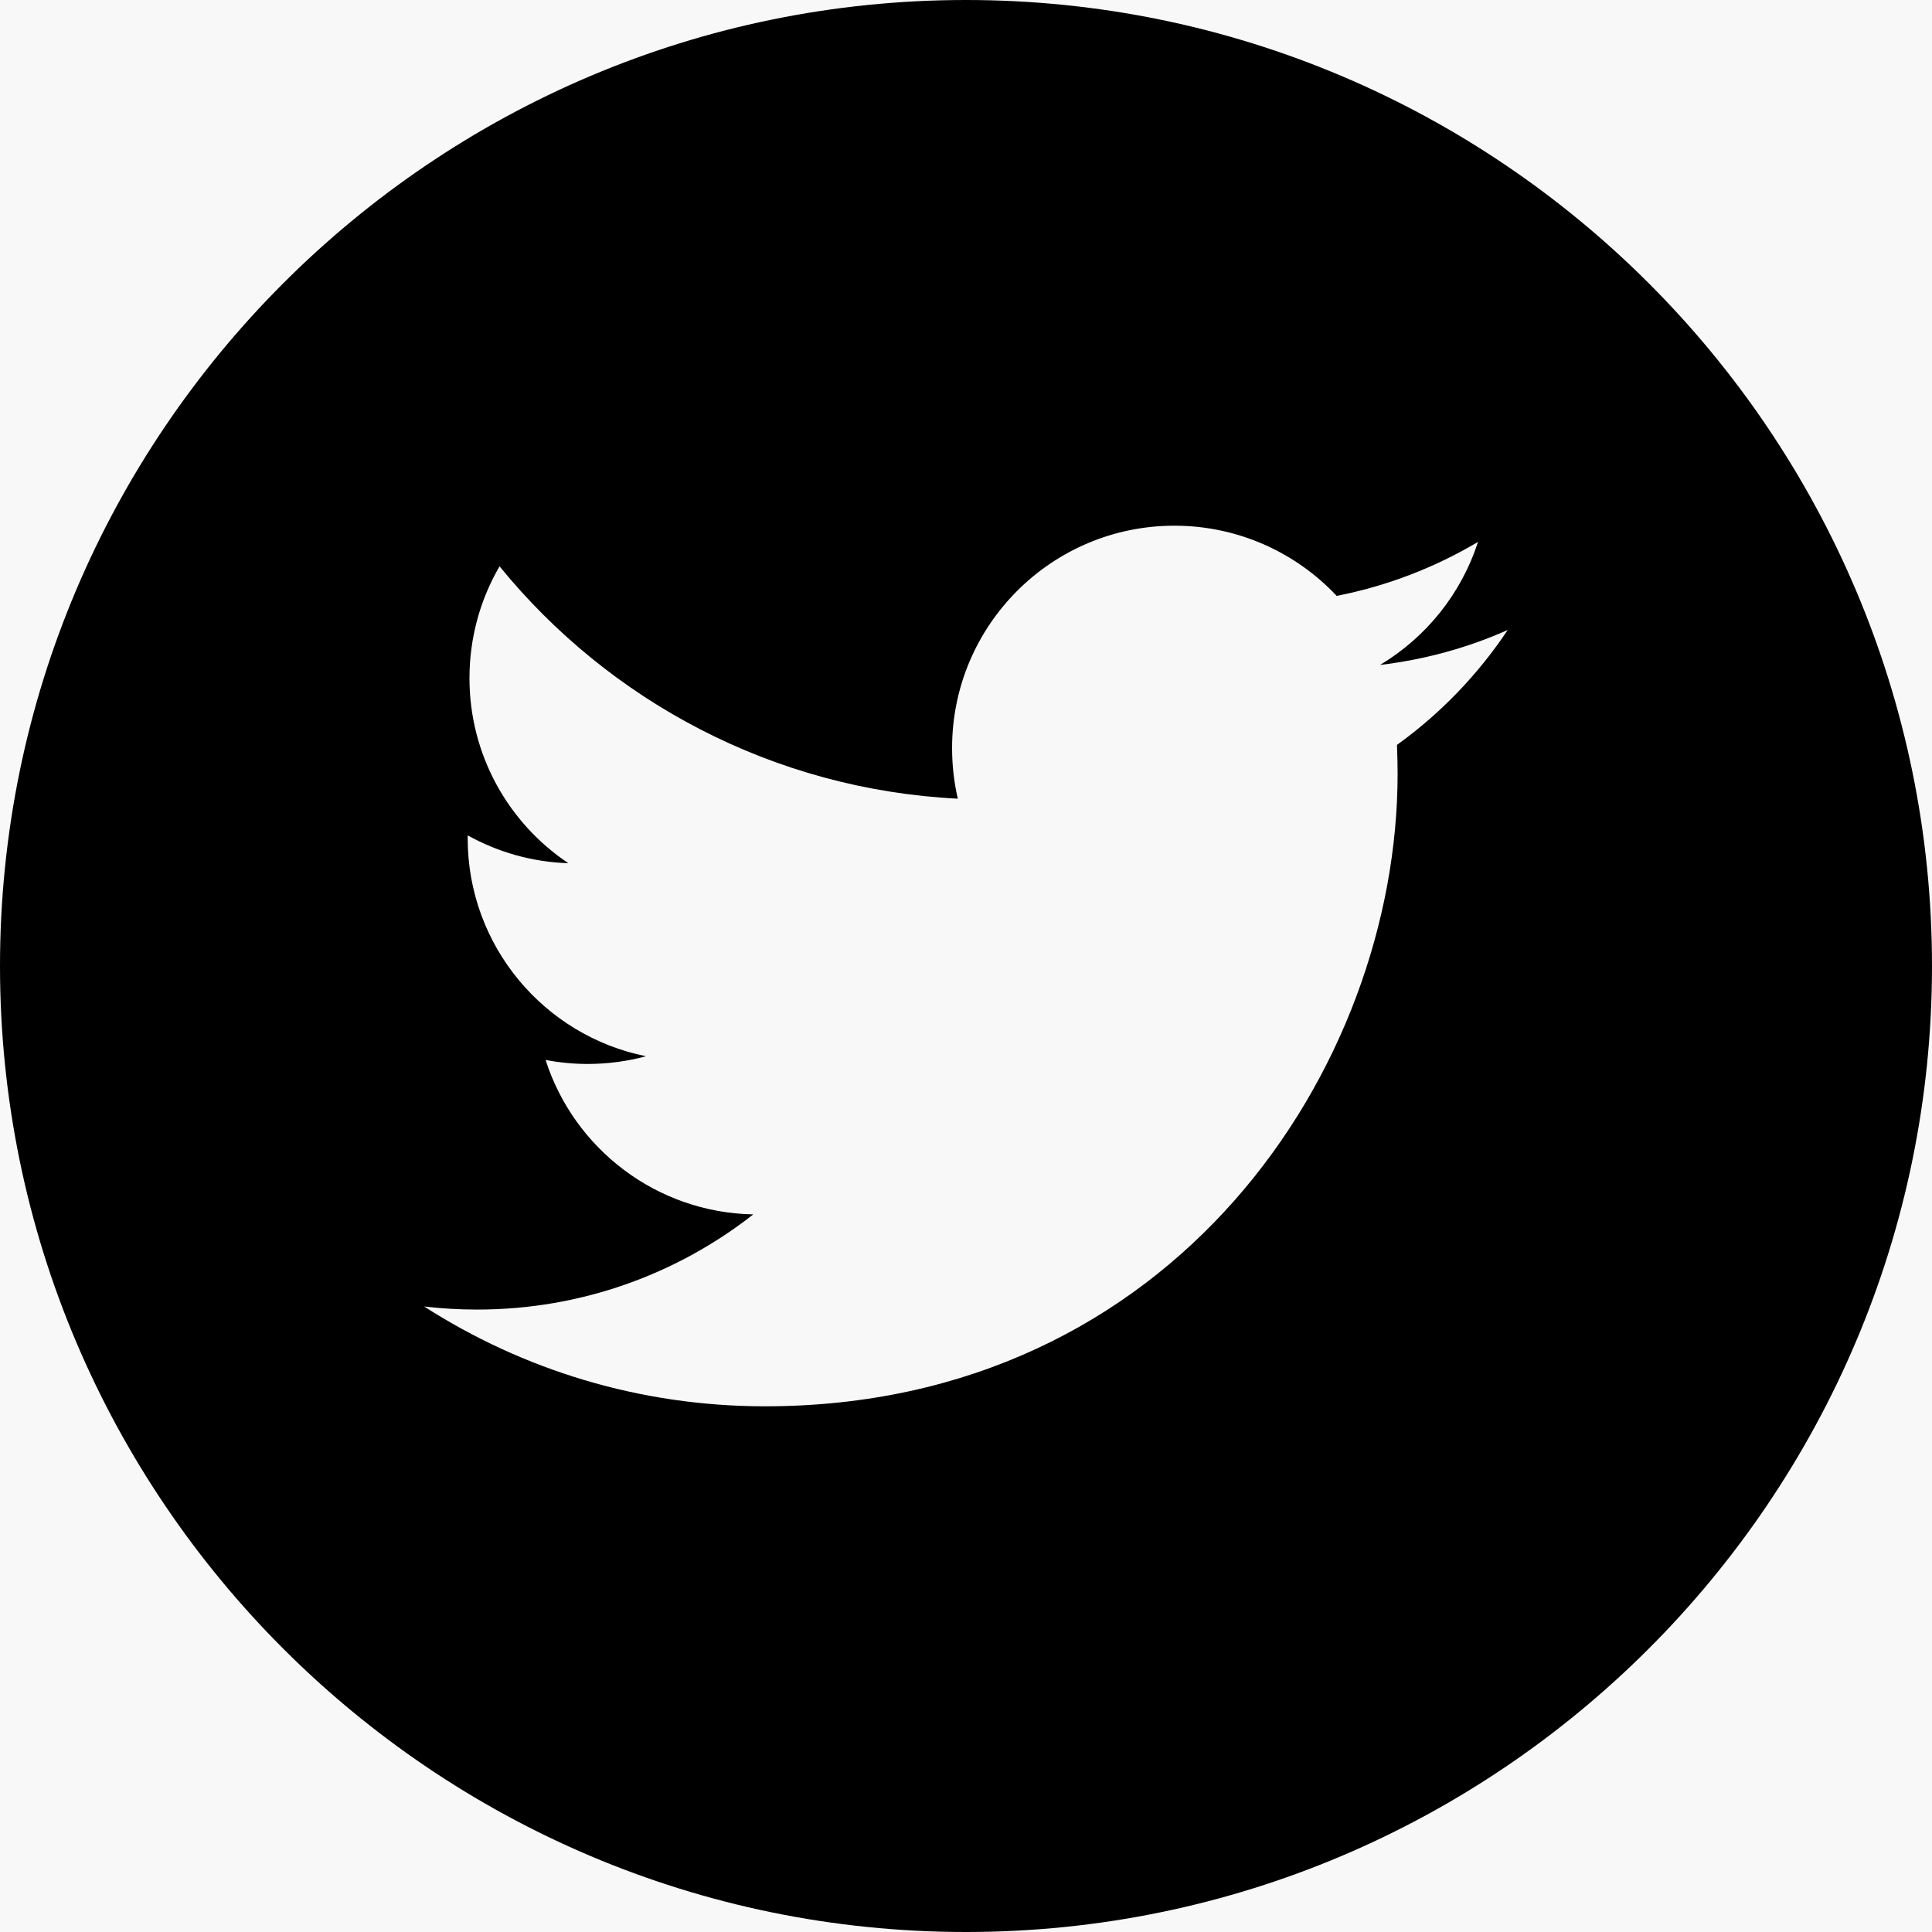
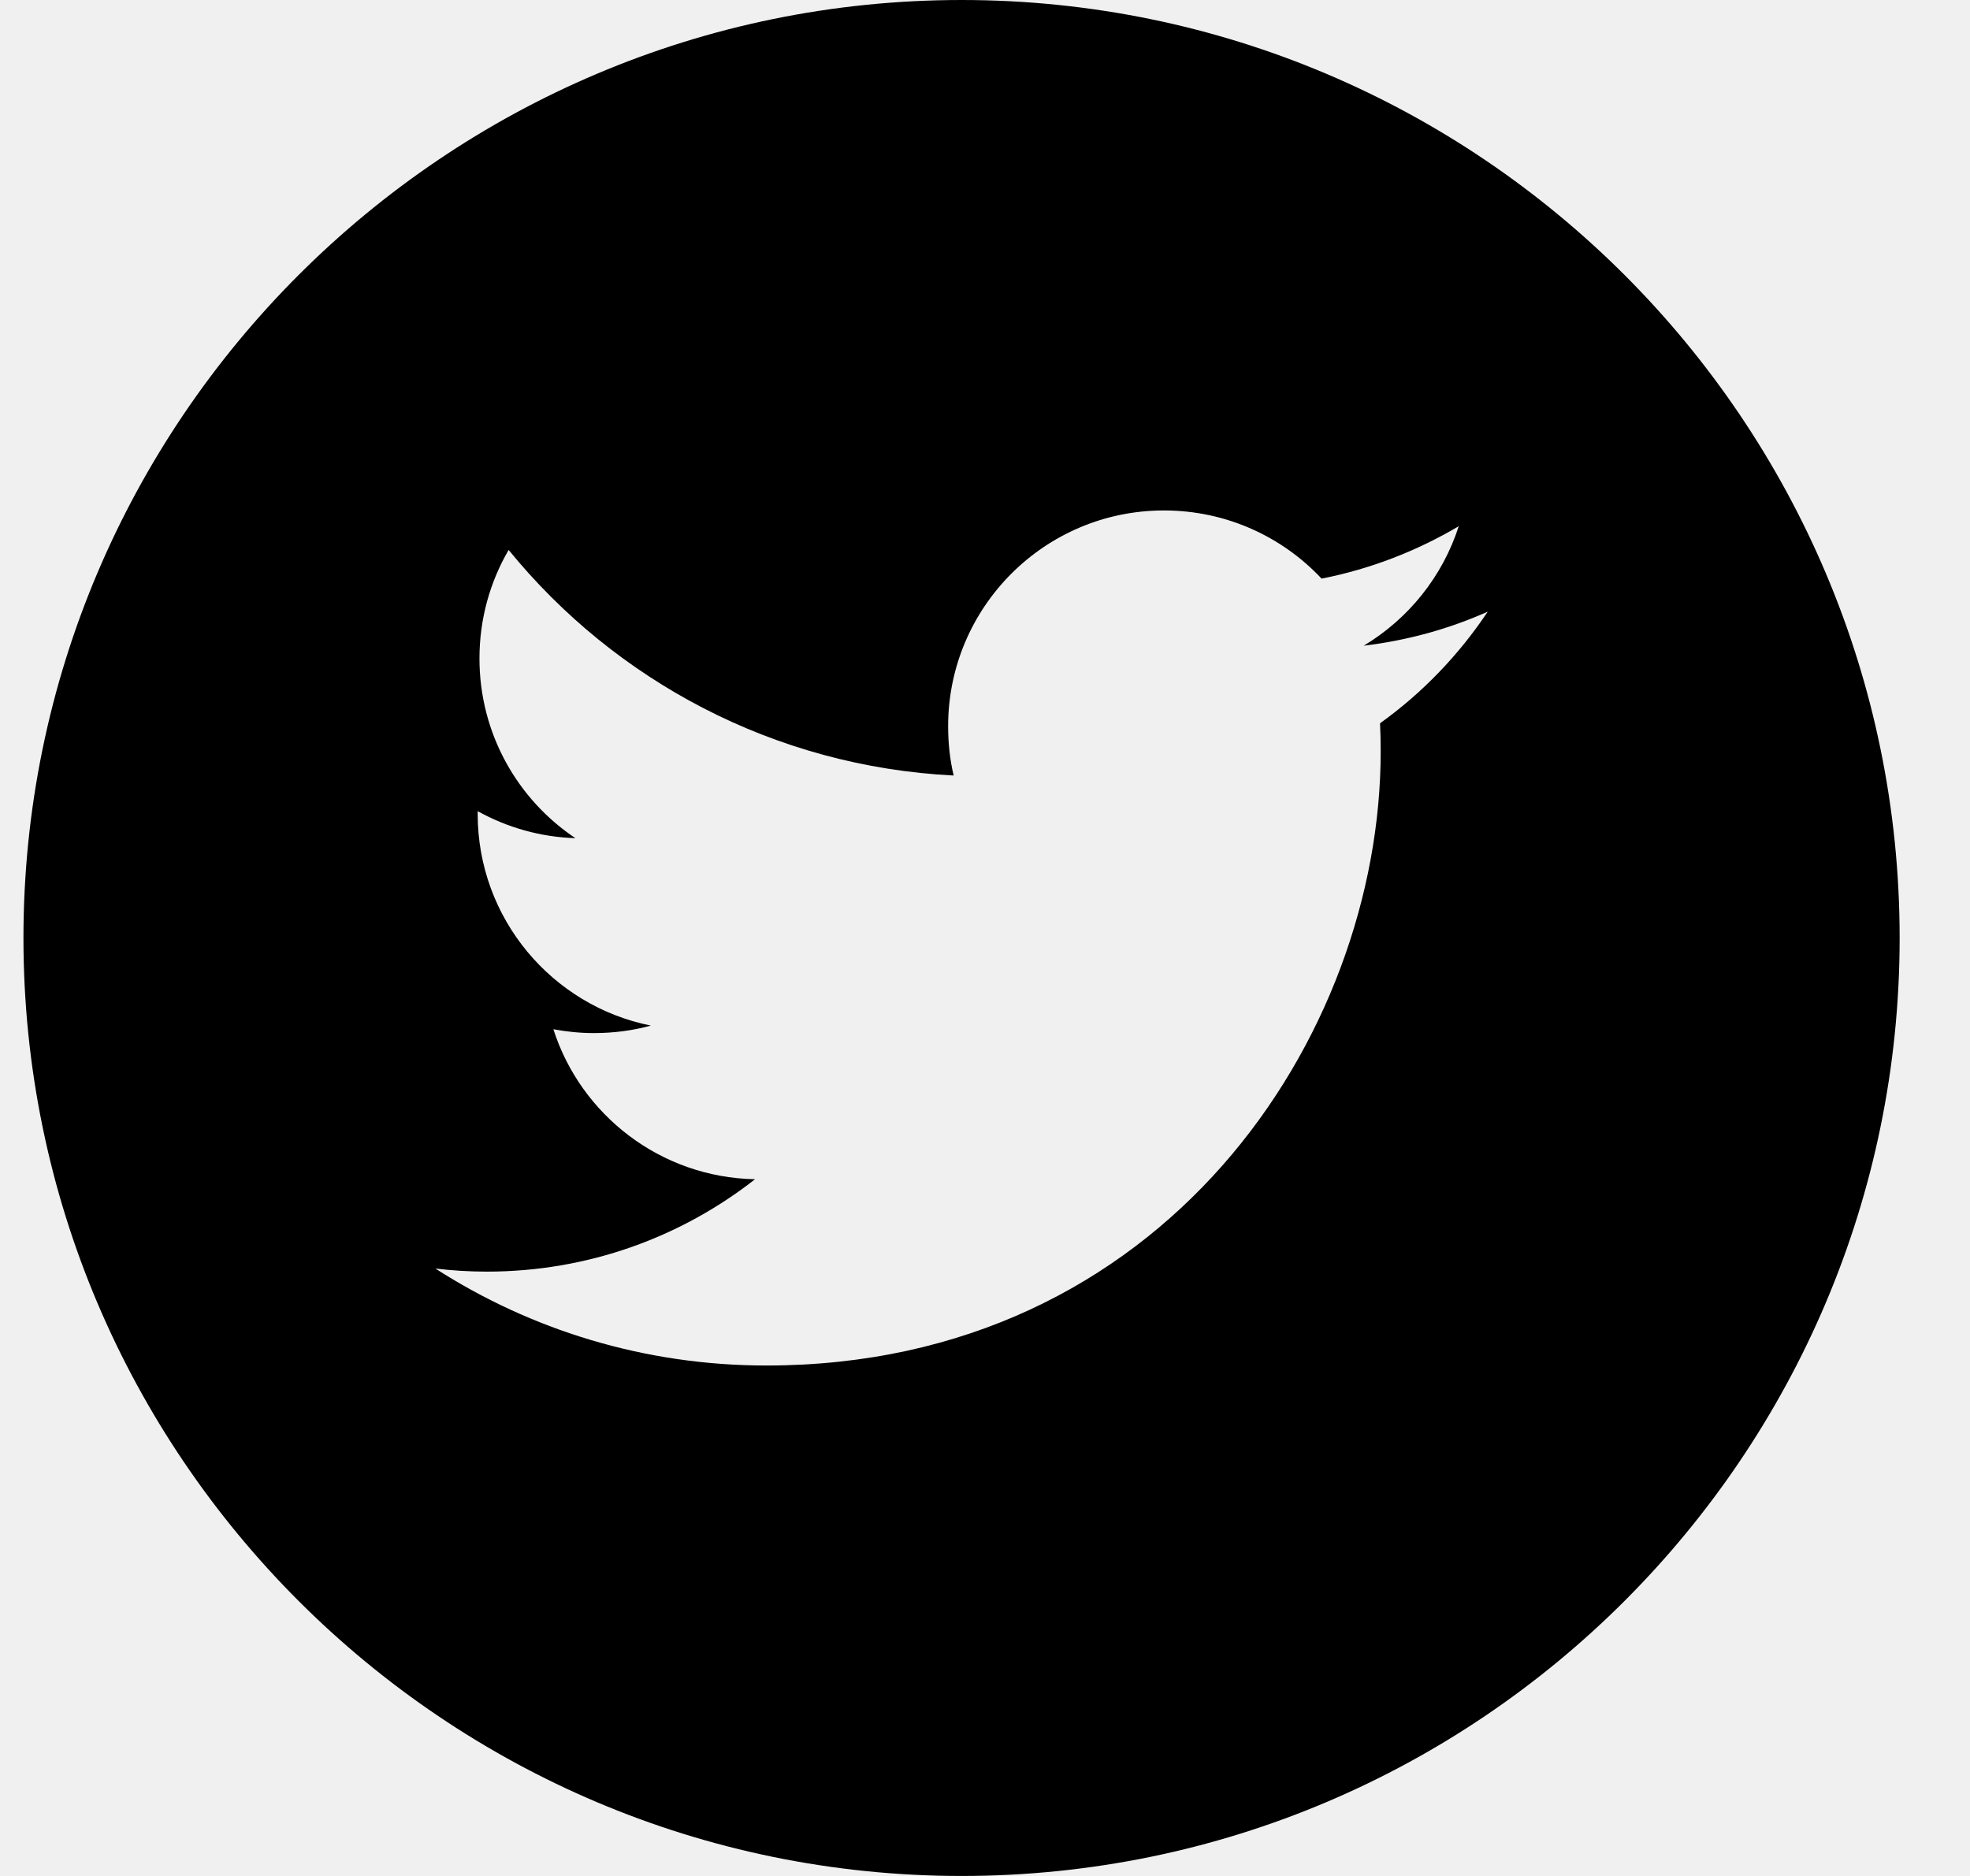
- <svg xmlns="http://www.w3.org/2000/svg" width="30" height="30" viewBox="0 0 30 30" fill="none">
-   <rect width="30" height="30" fill="#E5E5E5" />
-   <g id="Desktop (1440px)" clip-path="url(#clip0_1760_281)">
-     <rect width="1440" height="8127" transform="translate(-605 -7905)" fill="#F8F8F8" />
-     <g id="Group 70">
-       <g id="Group 45">
-         <rect id="Rectangle 4" x="-605" y="-74" width="1440" height="296" fill="#F8F8F8" />
-         <g id="Group 45_2">
-           <g id="Group 96">
-             <g id="Group">
-               <g id="Group_2">
-                 <path id="Vector" d="M15 0C6.729 0 0 6.729 0 15C0 23.27 6.729 30 15 30C23.27 30 30 23.27 30 15C30 6.729 23.272 0 15 0ZM21.692 11.567C21.698 11.716 21.702 11.865 21.702 12.015C21.702 16.578 18.23 21.837 11.878 21.837C9.928 21.837 8.113 21.267 6.586 20.287C6.856 20.319 7.131 20.335 7.409 20.335C9.027 20.335 10.516 19.783 11.697 18.857C10.187 18.829 8.911 17.831 8.472 16.459C8.682 16.499 8.899 16.521 9.121 16.521C9.436 16.521 9.742 16.48 10.031 16.401C8.452 16.084 7.262 14.689 7.262 13.016C7.262 13.001 7.262 12.986 7.263 12.972C7.728 13.23 8.26 13.386 8.826 13.404C7.9 12.786 7.29 11.728 7.29 10.531C7.29 9.897 7.46 9.304 7.757 8.794C9.459 10.883 12.004 12.258 14.873 12.402C14.814 12.149 14.784 11.886 14.784 11.615C14.784 9.709 16.33 8.163 18.236 8.163C19.229 8.163 20.125 8.582 20.756 9.253C21.544 9.098 22.281 8.812 22.95 8.415C22.69 9.221 22.144 9.897 21.429 10.325C22.128 10.242 22.796 10.057 23.412 9.782C22.952 10.473 22.366 11.082 21.692 11.567Z" fill="black" />
-               </g>
-             </g>
-           </g>
-         </g>
-       </g>
-     </g>
-   </g>
-   <defs>
-     <clipPath id="clip0_1760_281">
-       <rect width="1440" height="8127" fill="white" transform="translate(-605 -7905)" />
-     </clipPath>
-   </defs>
+ <svg xmlns="http://www.w3.org/2000/svg" width="21" height="20" viewBox="0 0 21 20" fill="none">
+   <path d="M10.251 0C4.737 0 0.25 4.486 0.25 10C0.25 15.514 4.737 20 10.251 20C15.764 20 20.25 15.514 20.25 10C20.25 4.486 15.765 0 10.251 0ZM14.711 7.711C14.716 7.81 14.718 7.91 14.718 8.01C14.718 11.052 12.404 14.558 8.169 14.558C6.869 14.558 5.659 14.178 4.641 13.524C4.821 13.546 5.004 13.557 5.19 13.557C6.269 13.557 7.261 13.189 8.049 12.572C7.042 12.553 6.191 11.887 5.899 10.973C6.039 10.999 6.183 11.014 6.331 11.014C6.541 11.014 6.745 10.987 6.938 10.934C5.885 10.723 5.092 9.793 5.092 8.677C5.092 8.668 5.092 8.657 5.092 8.648C5.402 8.82 5.757 8.924 6.134 8.936C5.517 8.524 5.111 7.819 5.111 7.02C5.111 6.598 5.224 6.203 5.422 5.863C6.557 7.256 8.253 8.172 10.166 8.268C10.126 8.1 10.107 7.924 10.107 7.743C10.107 6.473 11.137 5.442 12.408 5.442C13.07 5.442 13.668 5.721 14.088 6.169C14.613 6.065 15.104 5.874 15.55 5.61C15.377 6.148 15.013 6.598 14.537 6.884C15.003 6.828 15.447 6.705 15.859 6.521C15.552 6.982 15.162 7.388 14.711 7.711Z" fill="black" />
</svg>
